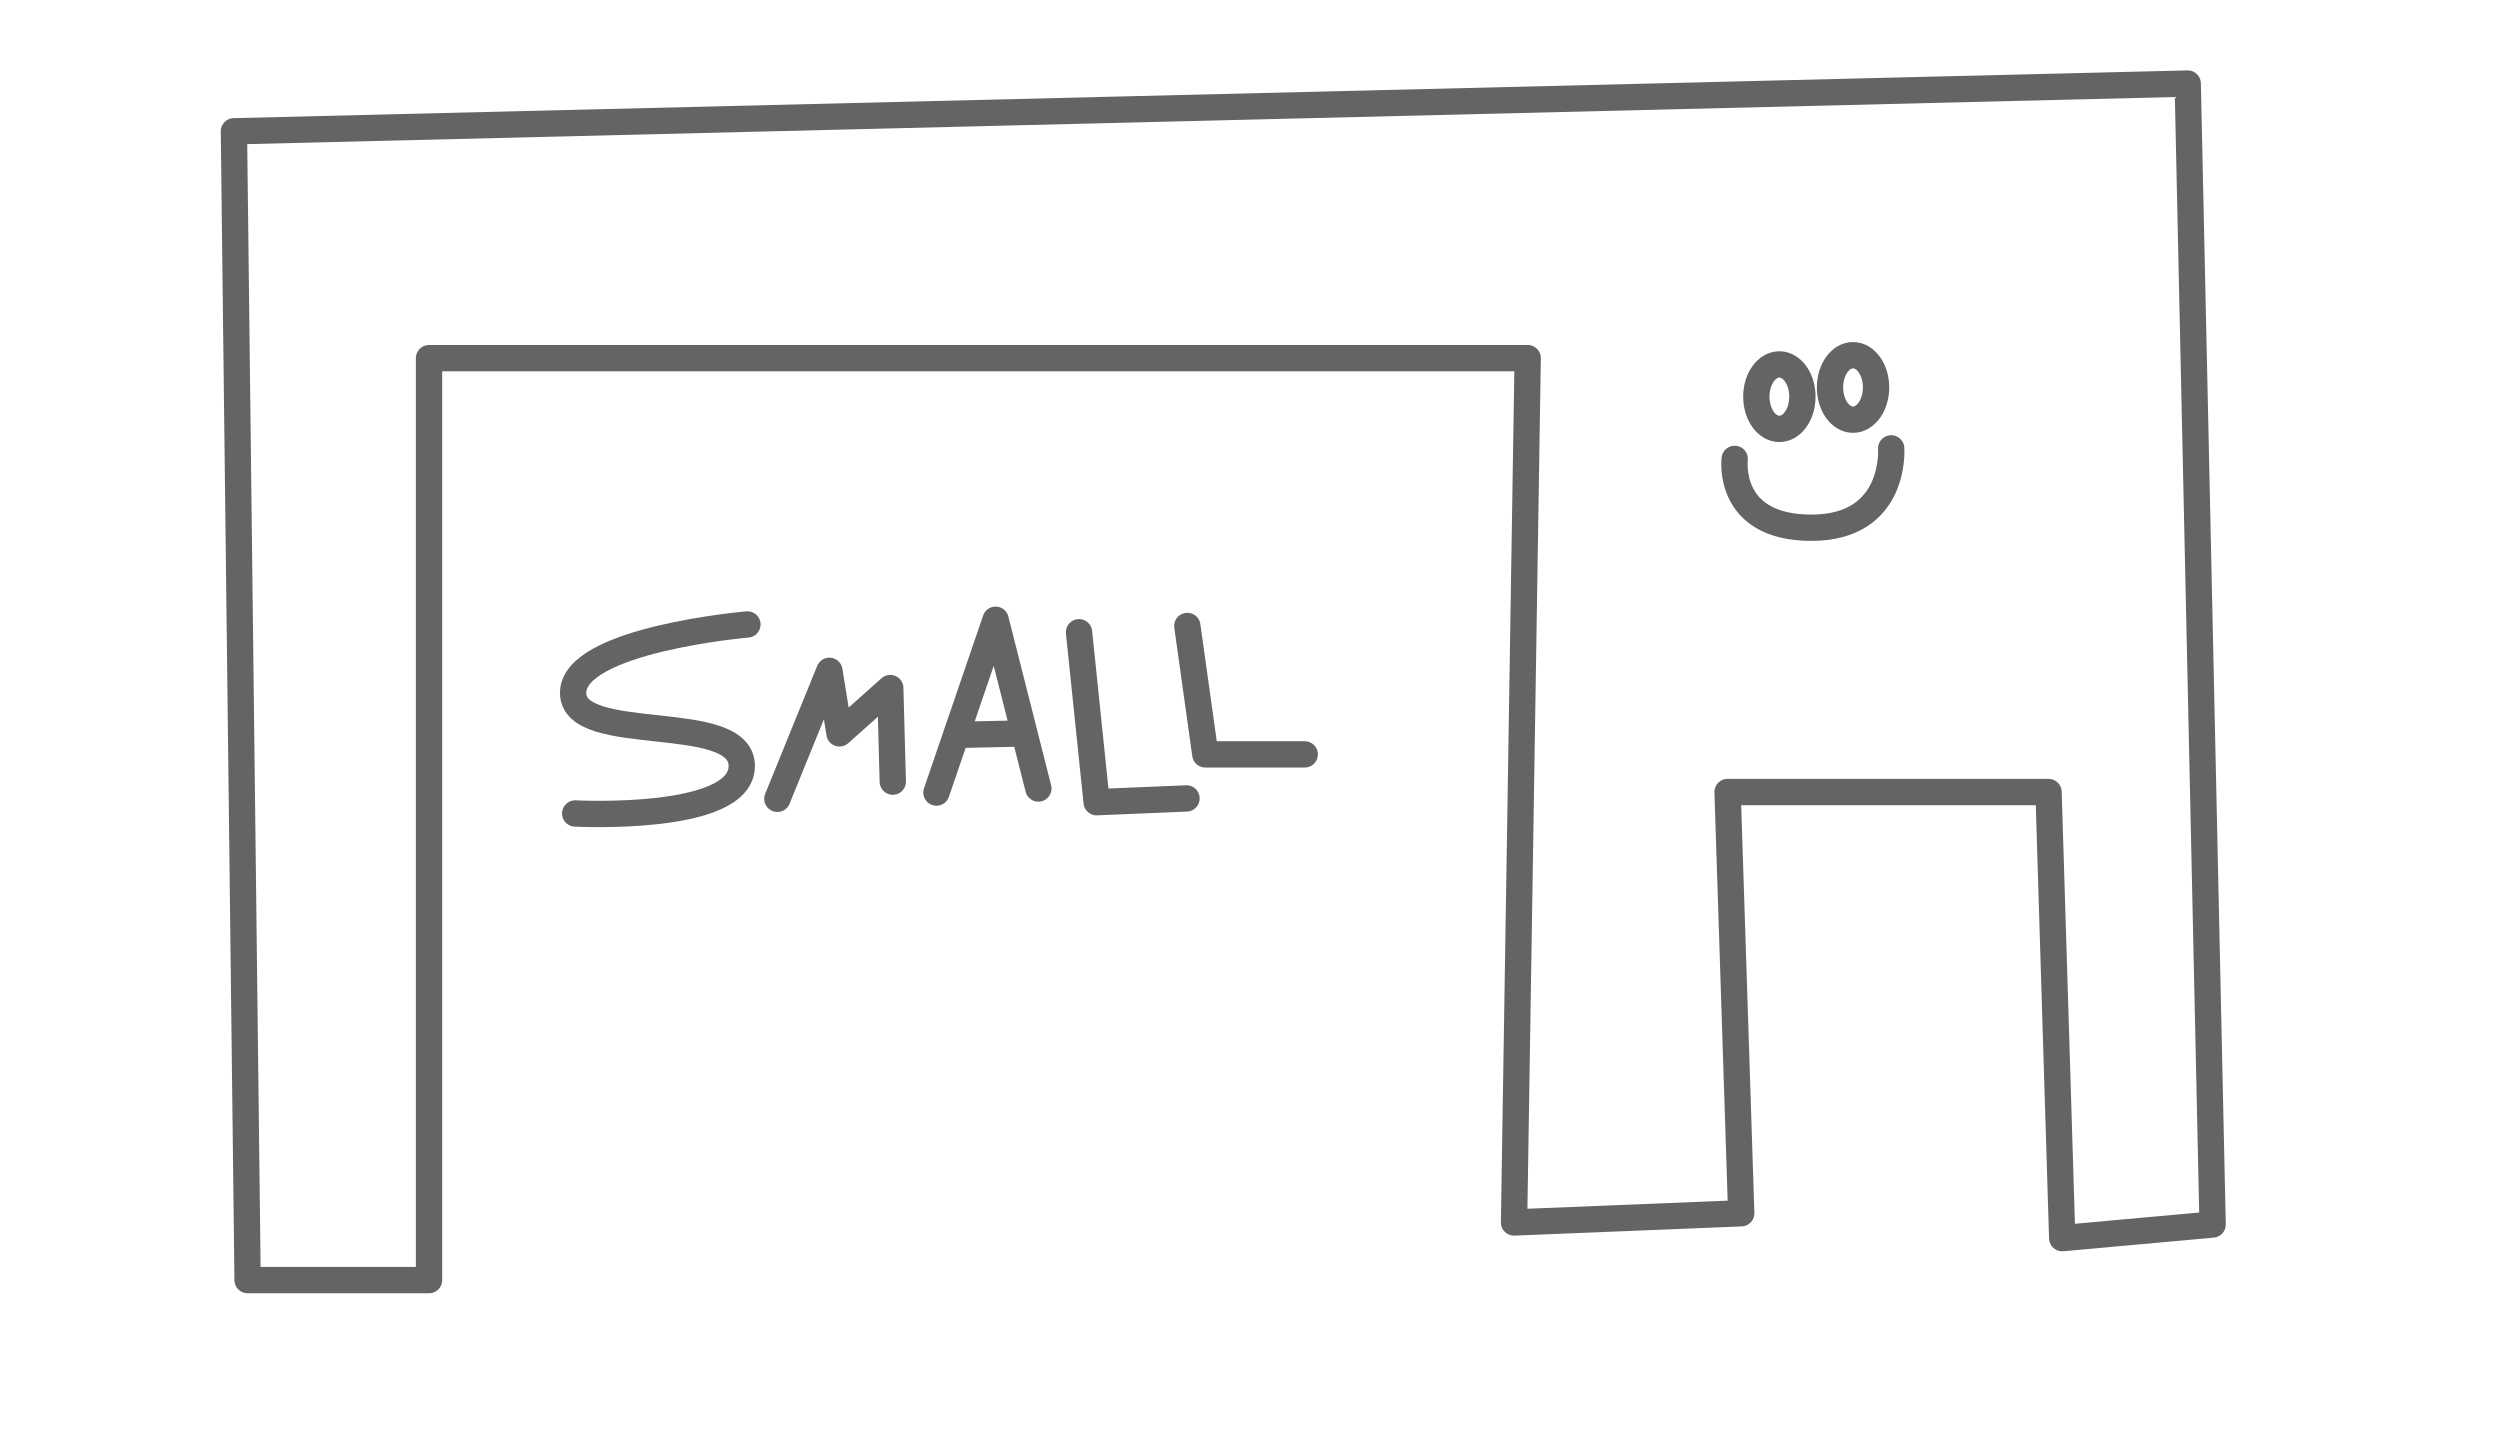
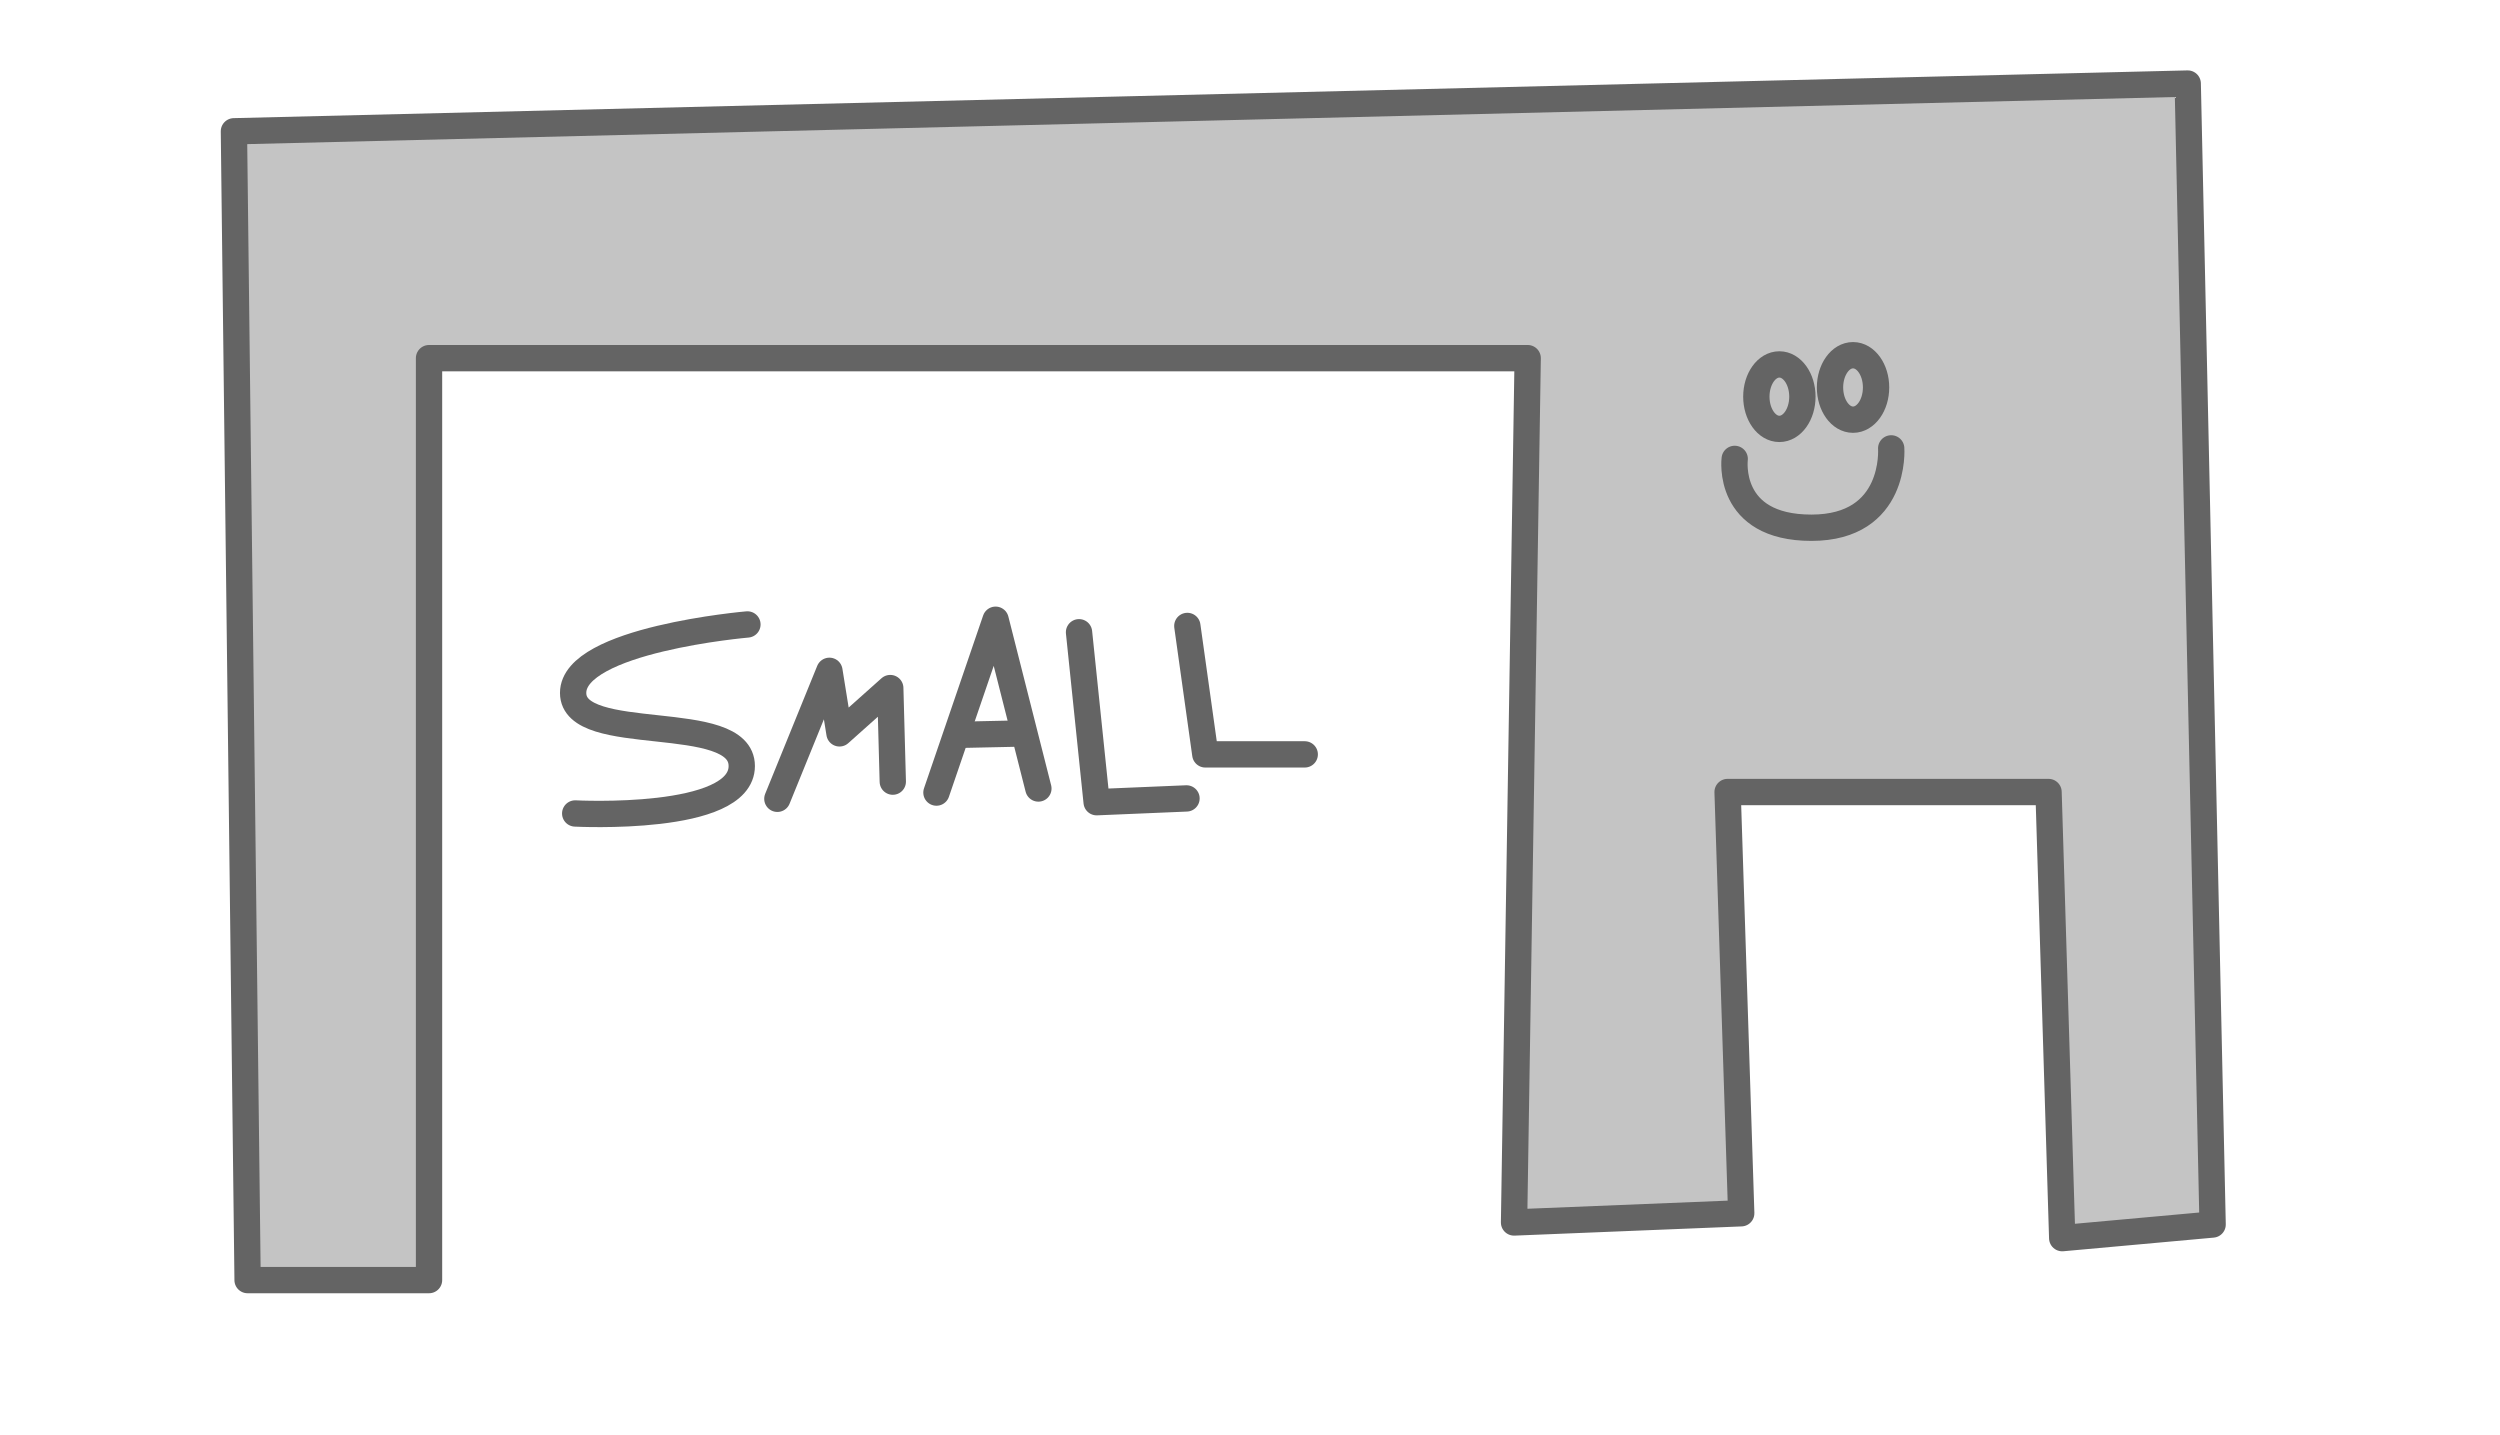
<svg xmlns="http://www.w3.org/2000/svg" width="190" height="109" viewBox="0 0 190 109">
  <g stroke="#646464" stroke-width="2" stroke-linecap="round" stroke-linejoin="round" fill="none" fill-rule="evenodd">
-     <path d="M18.817 97.287l-1.039-87.309 148.489-3.628 1.892 86.713-11.431 1.036-1.039-33.906h-24.392l1.036 32.015-17.265.7 1.036-65.689h-83.498v70.068h-13.79z" />
+     <path d="M18.817 97.287l-1.039-87.309 148.489-3.628 1.892 86.713-11.431 1.036-1.039-33.906h-24.392l1.036 32.015-17.265.7 1.036-65.689h-83.498v70.068h-13.79z" fill="#C4C4C4" />
    <path d="M56.804 47.458s-13.246 1.143-13.246 5.203c0 4.06 12.816 1.282 12.816 5.557s-12.659 3.606-12.659 3.606" />
    <path d="M59.08 60.709l3.955-9.727.766 4.754 3.859-3.443.192 7.111" />
    <path d="M71.17 60.236l4.495-13.136 3.252 12.826" />
    <path d="M73.207 55.841l4.438-.096" />
    <path d="M82.006 48.051l1.339 12.916 6.829-.287" />
    <path d="M90.237 47.572l1.367 9.761h7.556" />
    <path d="M131.837 34.876s-.674 5.232 5.83 5.232c6.504 0 6.064-6.031 6.064-6.031" />
    <ellipse cx="135.232" cy="30.146" rx="1.75" ry="2.45" />
    <ellipse cx="140.831" cy="29.446" rx="1.75" ry="2.45" />
  </g>
</svg>
